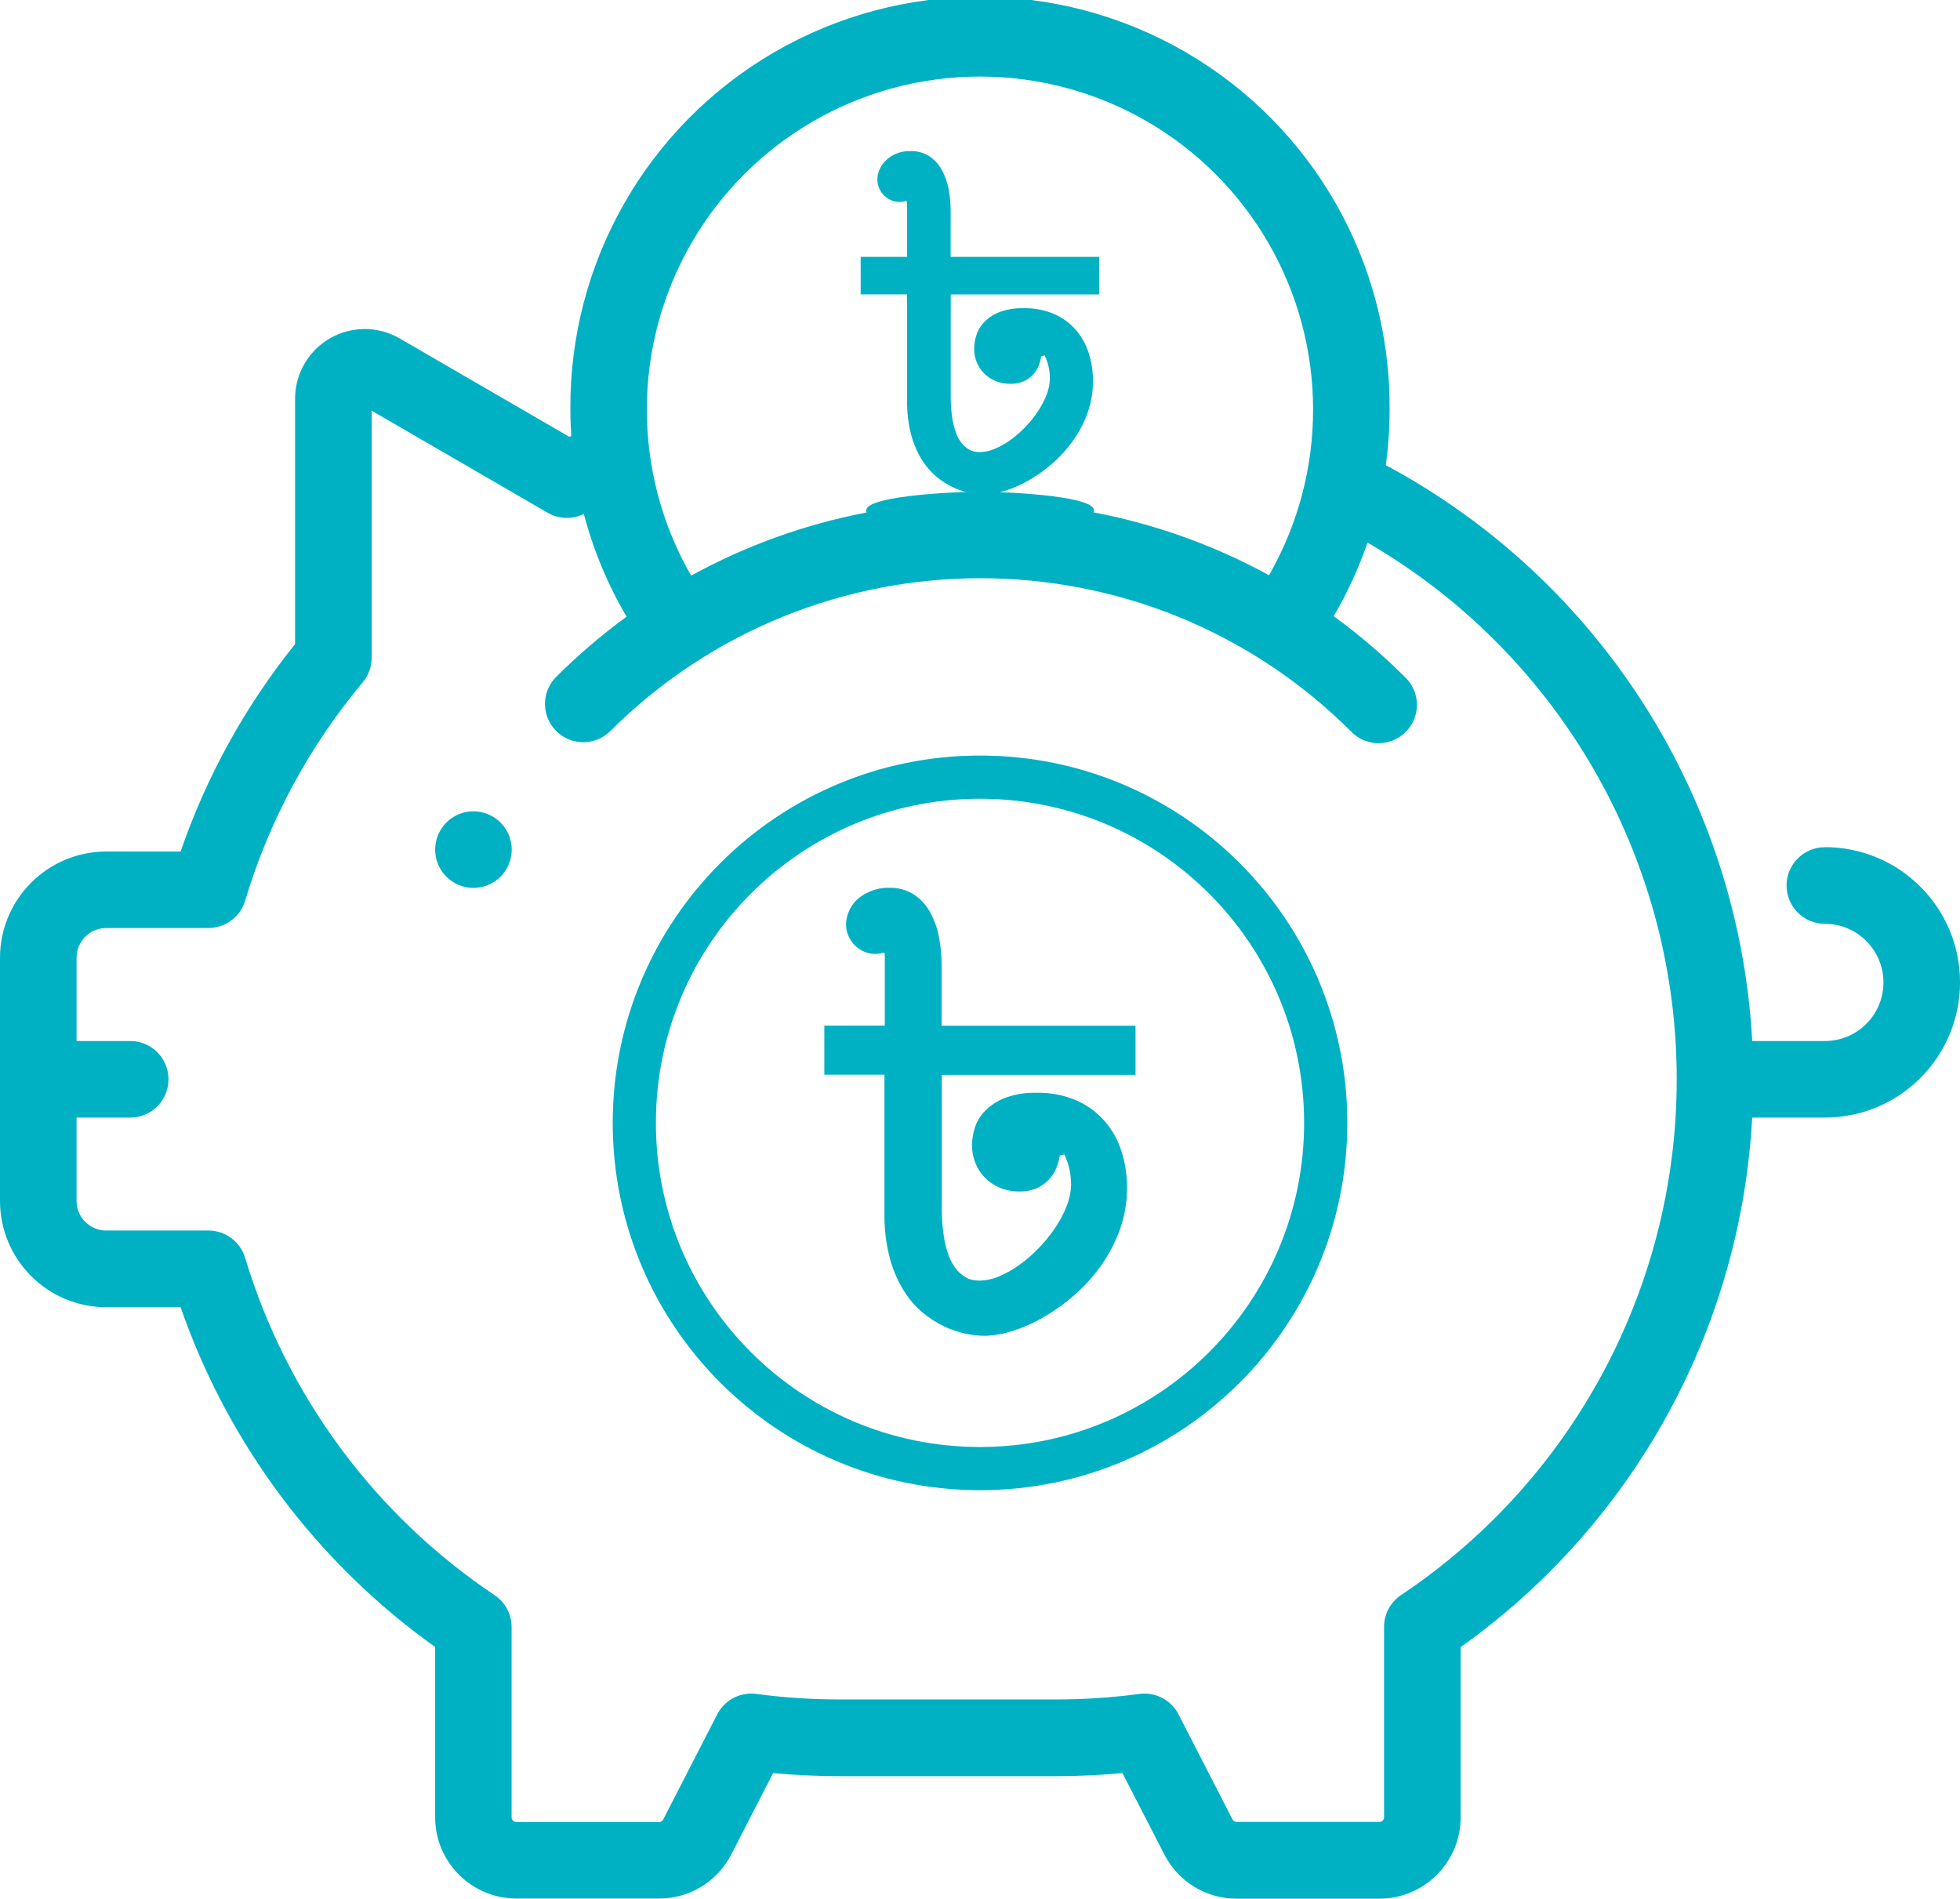
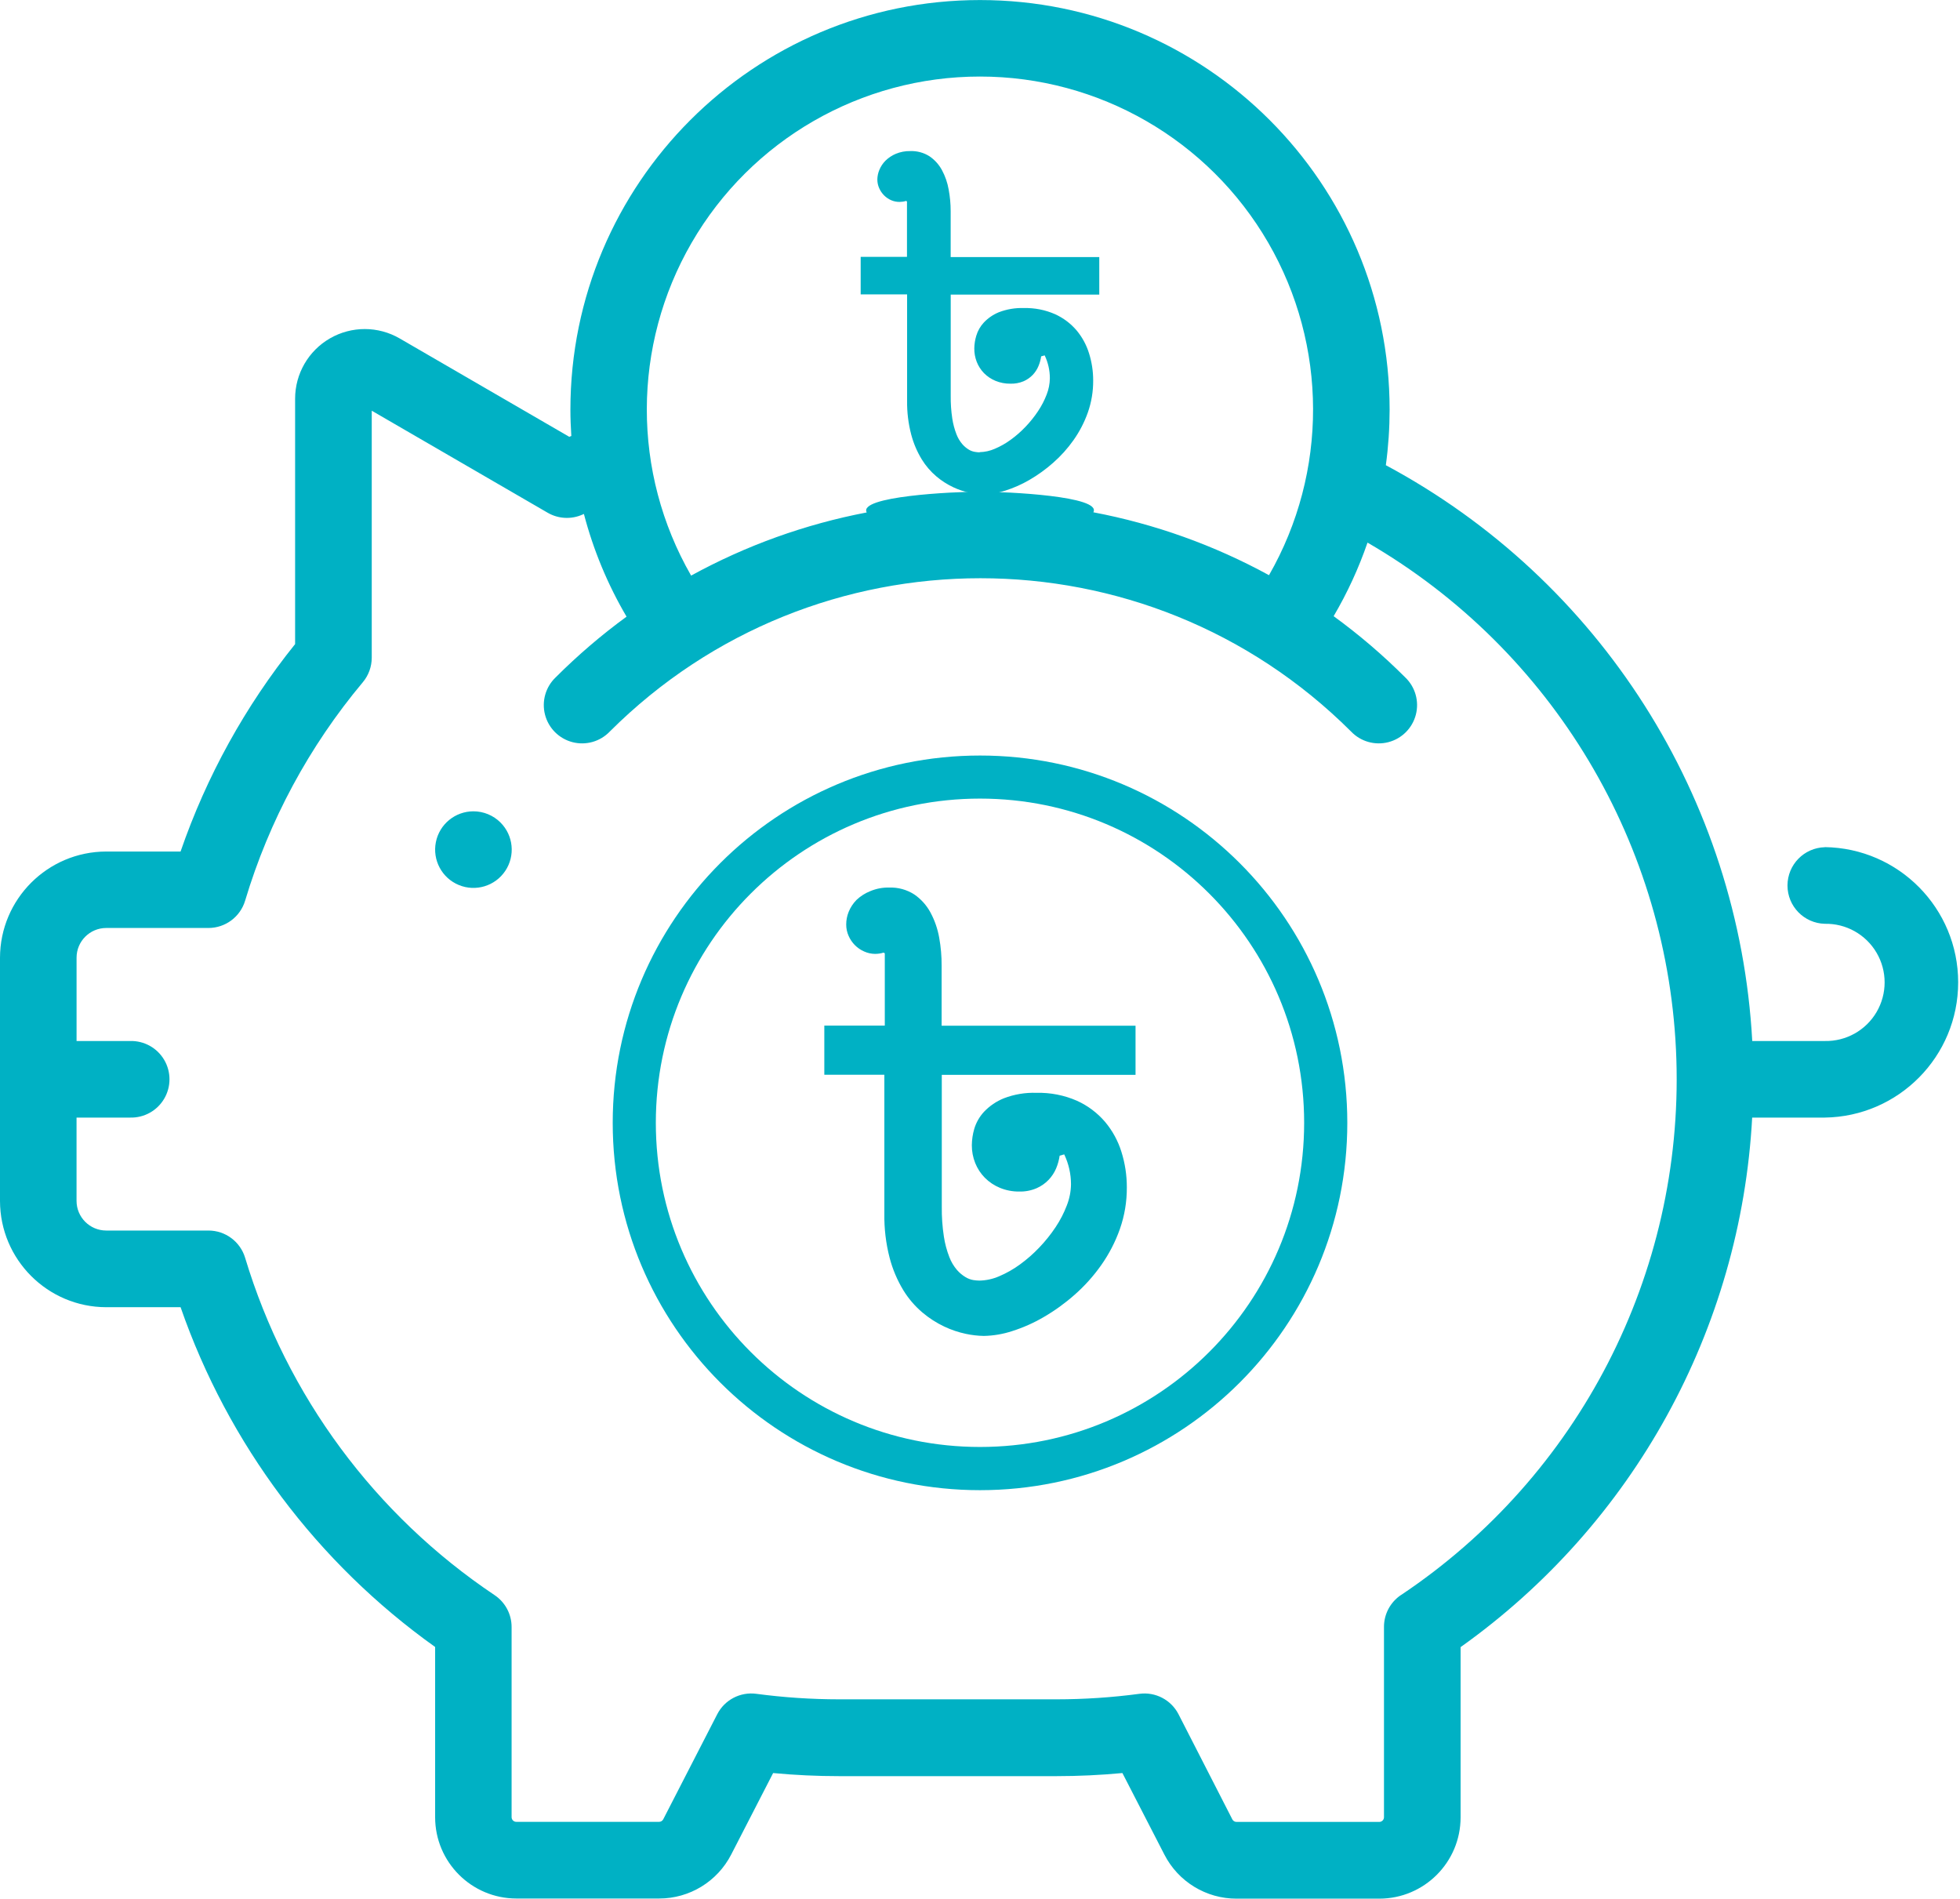
- <svg xmlns="http://www.w3.org/2000/svg" id="Group_67090" data-name="Group 67090" width="78.272" height="75.813" viewBox="0 0 78.272 75.813">
+ <svg xmlns="http://www.w3.org/2000/svg" id="Group_67090" data-name="Group 67090" width="81.021" height="78.479" viewBox="0 0 81.021 78.479">
  <g id="Group_67086" data-name="Group 67086" transform="translate(0 0)">
-     <g id="XMLID_1083_" transform="translate(0 0)">
-       <g id="XMLID_169_" transform="translate(0)">
-         <path id="XMLID_191_" d="M72.874,41.874a1.529,1.529,0,0,0,0,3.058,2.34,2.34,0,0,1,0,4.681h-2.9A27.811,27.811,0,0,0,55.342,26.618a16.573,16.573,0,0,0,.151-2.217,16.358,16.358,0,1,0-32.715,0c0,.352.014.7.036,1.05l-.082.033-6.771-3.927a2.781,2.781,0,0,0-4.177,2.406v9.8a27.582,27.582,0,0,0-4.573,8.283H4.242A4.247,4.247,0,0,0,0,46.287V56a4.247,4.247,0,0,0,4.242,4.242h2.97A27.931,27.931,0,0,0,17.377,73.81v6.8a3.248,3.248,0,0,0,3.245,3.244h5.7A3.232,3.232,0,0,0,29.2,82.1l1.675-3.256c.878.083,1.76.124,2.634.124h8.681c.874,0,1.757-.042,2.634-.124L46.5,82.1a3.232,3.232,0,0,0,2.885,1.76h5.7a3.248,3.248,0,0,0,3.245-3.244v-6.8A27.789,27.789,0,0,0,69.973,52.67h2.9a5.4,5.4,0,0,0,0-10.8ZM39.136,11.1A13.3,13.3,0,0,1,50.678,31.012,23.9,23.9,0,0,0,43.663,28.5c.347-.642-3.417-.823-4.527-.823s-4.873.186-4.523.829A23.9,23.9,0,0,0,27.6,31.028,13.3,13.3,0,0,1,39.136,11.1ZM55.95,71.737a1.529,1.529,0,0,0-.678,1.271v7.6a.187.187,0,0,1-.187.187h-5.7a.186.186,0,0,1-.166-.1L47.064,76.5a1.528,1.528,0,0,0-1.561-.816,25.137,25.137,0,0,1-3.309.22H33.512a25.137,25.137,0,0,1-3.309-.22,1.526,1.526,0,0,0-1.561.816L26.484,80.7a.186.186,0,0,1-.166.1h-5.7a.187.187,0,0,1-.187-.187v-7.6a1.529,1.529,0,0,0-.678-1.271A24.848,24.848,0,0,1,9.789,58.269,1.529,1.529,0,0,0,8.325,57.18H4.242a1.186,1.186,0,0,1-1.185-1.185V52.67H5.2a1.529,1.529,0,0,0,0-3.058H3.058V46.287A1.186,1.186,0,0,1,4.242,45.1H8.325a1.529,1.529,0,0,0,1.464-1.089,24.571,24.571,0,0,1,4.7-8.727,1.529,1.529,0,0,0,.355-.979V24.443l7.026,4.075a1.529,1.529,0,0,0,1.4.069l.046-.02a16.172,16.172,0,0,0,1.707,4.1,24.057,24.057,0,0,0-2.83,2.423,1.529,1.529,0,0,0,2.162,2.162,20.956,20.956,0,0,1,29.6,0,1.529,1.529,0,1,0,2.162-2.162,24.062,24.062,0,0,0-2.857-2.442,16.193,16.193,0,0,0,1.35-2.938A24.77,24.77,0,0,1,55.95,71.737Z" transform="translate(0 -8.043)" fill="#00b1c4" />
-         <path id="XMLID_733_" d="M115.2,219.96a1.529,1.529,0,1,0,1.081.448A1.531,1.531,0,0,0,115.2,219.96Z" transform="translate(-96.293 -187.563)" fill="#00b1c4" />
+     <g id="XMLID_1083_">
+       <g id="XMLID_169_">
+         <path id="XMLID_191_" d="M75.433,43.062a1.583,1.583,0,0,0,0,3.165,2.423,2.423,0,1,1,0,4.845h-3a28.788,28.788,0,0,0-15.146-23.8,17.156,17.156,0,0,0,.156-2.295,16.932,16.932,0,1,0-33.864,0c0,.364.015.725.038,1.087l-.085.034-7.009-4.065a2.879,2.879,0,0,0-4.324,2.49V34.666A28.55,28.55,0,0,0,7.464,43.24H4.391A4.4,4.4,0,0,0,0,47.63V57.684a4.4,4.4,0,0,0,4.391,4.391H7.465A28.912,28.912,0,0,0,17.987,76.119v7.039a3.362,3.362,0,0,0,3.359,3.358h5.9A3.345,3.345,0,0,0,30.225,84.7l1.734-3.37c.909.086,1.822.128,2.726.128h8.986c.9,0,1.819-.043,2.726-.128l1.735,3.37a3.346,3.346,0,0,0,2.986,1.822h5.9a3.362,3.362,0,0,0,3.359-3.358V76.125A28.765,28.765,0,0,0,72.43,54.237h3a5.59,5.59,0,0,0,0-11.179ZM40.51,11.207A13.767,13.767,0,0,1,52.457,31.818a24.739,24.739,0,0,0-7.261-2.6c.359-.665-3.537-.852-4.686-.852s-5.044.193-4.682.858a24.739,24.739,0,0,0-7.259,2.611A13.767,13.767,0,0,1,40.51,11.207Zm17.4,62.766a1.583,1.583,0,0,0-.7,1.316v7.867a.194.194,0,0,1-.194.194h-5.9a.193.193,0,0,1-.172-.1L48.717,78.9a1.582,1.582,0,0,0-1.616-.845,26.022,26.022,0,0,1-3.425.228H34.689a26.02,26.02,0,0,1-3.425-.228,1.58,1.58,0,0,0-1.616.845l-2.234,4.347a.193.193,0,0,1-.172.1h-5.9a.194.194,0,0,1-.194-.194V75.294a1.583,1.583,0,0,0-.7-1.316A25.721,25.721,0,0,1,10.133,60.033a1.583,1.583,0,0,0-1.515-1.127H4.391a1.228,1.228,0,0,1-1.227-1.227V54.237H5.383a1.583,1.583,0,1,0,0-3.165H3.165V47.63A1.228,1.228,0,0,1,4.391,46.4H8.617a1.583,1.583,0,0,0,1.515-1.127A25.434,25.434,0,0,1,15,36.24a1.583,1.583,0,0,0,.367-1.013V25.019l7.273,4.218a1.583,1.583,0,0,0,1.449.071l.048-.021A16.74,16.74,0,0,0,25.9,33.532a24.9,24.9,0,0,0-2.929,2.508,1.583,1.583,0,1,0,2.238,2.238,21.692,21.692,0,0,1,30.639,0,1.583,1.583,0,1,0,2.238-2.238,24.907,24.907,0,0,0-2.957-2.528,16.762,16.762,0,0,0,1.4-3.041,25.64,25.64,0,0,1,1.387,43.5Z" transform="translate(0 -8.043)" fill="#00b1c4" />
+         <path id="XMLID_733_" d="M115.254,219.96a1.583,1.583,0,1,0,1.119.464,1.583,1.583,0,0,0-1.119-.464Z" transform="translate(-95.683 -186.425)" fill="#00b1c4" />
      </g>
    </g>
-     <path id="_" data-name="৳" d="M6.8-20.122a1.583,1.583,0,0,0,.608-.134,3.165,3.165,0,0,0,.632-.358,4.3,4.3,0,0,0,.595-.521,4.531,4.531,0,0,0,.5-.625,3.318,3.318,0,0,0,.344-.665,1.831,1.831,0,0,0,.127-.645,2.13,2.13,0,0,0-.207-.916l-.14.04a1.575,1.575,0,0,1-.107.388,1.158,1.158,0,0,1-.227.351,1.145,1.145,0,0,1-.368.257,1.269,1.269,0,0,1-.528.1,1.506,1.506,0,0,1-.595-.114,1.4,1.4,0,0,1-.458-.307,1.363,1.363,0,0,1-.294-.451,1.445,1.445,0,0,1-.1-.545,1.848,1.848,0,0,1,.08-.5,1.322,1.322,0,0,1,.3-.525,1.731,1.731,0,0,1,.6-.411,2.531,2.531,0,0,1,1-.167,2.912,2.912,0,0,1,1.243.244,2.473,2.473,0,0,1,.859.645,2.648,2.648,0,0,1,.5.922,3.592,3.592,0,0,1,.164,1.083,3.774,3.774,0,0,1-.214,1.28,4.542,4.542,0,0,1-.571,1.1,5.181,5.181,0,0,1-.815.906,5.913,5.913,0,0,1-.946.682,4.762,4.762,0,0,1-.962.428,2.957,2.957,0,0,1-.869.147,2.866,2.866,0,0,1-.551-.063,2.971,2.971,0,0,1-.658-.221,3.07,3.07,0,0,1-.668-.428,2.839,2.839,0,0,1-.588-.685,3.73,3.73,0,0,1-.421-.993,5.062,5.062,0,0,1-.16-1.347v-4.251H2.051v-1.5H3.9v-2.212l-.04-.02a.745.745,0,0,1-.13.03.926.926,0,0,1-.13.01.825.825,0,0,1-.334-.07.907.907,0,0,1-.281-.19.944.944,0,0,1-.194-.284.847.847,0,0,1-.074-.351,1.026,1.026,0,0,1,.08-.381,1.115,1.115,0,0,1,.244-.368,1.32,1.32,0,0,1,.411-.277,1.418,1.418,0,0,1,.581-.11,1.33,1.33,0,0,1,.769.211,1.576,1.576,0,0,1,.495.551,2.57,2.57,0,0,1,.267.769,4.669,4.669,0,0,1,.08.862v1.831h5.935v1.5H5.647v4.037a5.6,5.6,0,0,0,.063.912,2.947,2.947,0,0,0,.167.628,1.355,1.355,0,0,0,.234.394,1.1,1.1,0,0,0,.257.217.684.684,0,0,0,.241.09A1.335,1.335,0,0,0,6.8-20.122Z" transform="translate(32.32 38.177)" fill="#00b1c4" />
+     <path id="_" data-name="৳" d="M6.967-19.7a1.639,1.639,0,0,0,.629-.139,3.276,3.276,0,0,0,.654-.371,4.451,4.451,0,0,0,.616-.539,4.69,4.69,0,0,0,.518-.647,3.434,3.434,0,0,0,.356-.688,1.9,1.9,0,0,0,.131-.668,2.2,2.2,0,0,0-.214-.948l-.145.041a1.63,1.63,0,0,1-.111.4,1.2,1.2,0,0,1-.235.363,1.185,1.185,0,0,1-.381.266,1.313,1.313,0,0,1-.547.1,1.559,1.559,0,0,1-.616-.118,1.449,1.449,0,0,1-.474-.318,1.411,1.411,0,0,1-.3-.467,1.5,1.5,0,0,1-.1-.564,1.913,1.913,0,0,1,.083-.518,1.368,1.368,0,0,1,.311-.543,1.792,1.792,0,0,1,.621-.425,2.62,2.62,0,0,1,1.035-.173,3.014,3.014,0,0,1,1.287.253,2.56,2.56,0,0,1,.889.668,2.741,2.741,0,0,1,.518.954,3.718,3.718,0,0,1,.17,1.121,3.906,3.906,0,0,1-.222,1.325,4.7,4.7,0,0,1-.591,1.139,5.363,5.363,0,0,1-.844.938,6.121,6.121,0,0,1-.979.706,4.929,4.929,0,0,1-1,.443,3.061,3.061,0,0,1-.9.152,2.967,2.967,0,0,1-.57-.065,3.075,3.075,0,0,1-.681-.229,3.178,3.178,0,0,1-.691-.443,2.939,2.939,0,0,1-.609-.709,3.861,3.861,0,0,1-.436-1.028A5.24,5.24,0,0,1,3.97-21.82v-4.4H2.051v-1.553H3.965v-2.29l-.041-.021a.771.771,0,0,1-.135.031.959.959,0,0,1-.135.01.854.854,0,0,1-.346-.072.939.939,0,0,1-.291-.2.977.977,0,0,1-.2-.294.877.877,0,0,1-.077-.363,1.062,1.062,0,0,1,.083-.394,1.154,1.154,0,0,1,.253-.381A1.366,1.366,0,0,1,3.5-32.03a1.468,1.468,0,0,1,.6-.114,1.377,1.377,0,0,1,.8.218,1.631,1.631,0,0,1,.512.57,2.66,2.66,0,0,1,.276.8,4.833,4.833,0,0,1,.083.892v1.9h6.143v1.553H5.773v4.179a5.8,5.8,0,0,0,.065.944,3.051,3.051,0,0,0,.173.65,1.4,1.4,0,0,0,.242.408,1.139,1.139,0,0,0,.266.225.708.708,0,0,0,.249.093,1.382,1.382,0,0,0,.2.021Z" transform="translate(33.527 38.389)" fill="#00b1c4" />
  </g>
-   <g id="Group_67087" data-name="Group 67087" transform="translate(24.468 30.17)">
-     <path id="_2" data-name="৳" d="M8.242-16.458a2.066,2.066,0,0,0,.794-.174A4.129,4.129,0,0,0,9.86-17.1a5.607,5.607,0,0,0,.776-.68,5.912,5.912,0,0,0,.654-.815,4.329,4.329,0,0,0,.449-.868,2.389,2.389,0,0,0,.166-.842,2.779,2.779,0,0,0-.27-1.195l-.183.052a2.055,2.055,0,0,1-.14.506,1.511,1.511,0,0,1-.3.458,1.494,1.494,0,0,1-.48.336,1.655,1.655,0,0,1-.689.131,1.965,1.965,0,0,1-.776-.148,1.83,1.83,0,0,1-.6-.4,1.778,1.778,0,0,1-.384-.589,1.885,1.885,0,0,1-.135-.711,2.412,2.412,0,0,1,.1-.654,1.725,1.725,0,0,1,.392-.685,2.259,2.259,0,0,1,.789-.536,3.3,3.3,0,0,1,1.3-.218,3.8,3.8,0,0,1,1.622.318,3.226,3.226,0,0,1,1.121.842,3.455,3.455,0,0,1,.654,1.2,4.687,4.687,0,0,1,.214,1.413,4.924,4.924,0,0,1-.279,1.67,5.926,5.926,0,0,1-.746,1.439,6.76,6.76,0,0,1-1.064,1.182,7.714,7.714,0,0,1-1.234.89,6.213,6.213,0,0,1-1.256.558,3.858,3.858,0,0,1-1.134.192,3.739,3.739,0,0,1-.719-.083,3.876,3.876,0,0,1-.859-.288,4,4,0,0,1-.872-.558,3.7,3.7,0,0,1-.767-.894,4.866,4.866,0,0,1-.549-1.3,6.6,6.6,0,0,1-.209-1.757v-5.546H2.051v-1.962H4.466v-2.887l-.052-.026a.972.972,0,0,1-.17.039,1.208,1.208,0,0,1-.17.013,1.077,1.077,0,0,1-.436-.092,1.184,1.184,0,0,1-.366-.249,1.232,1.232,0,0,1-.253-.371,1.1,1.1,0,0,1-.1-.458,1.339,1.339,0,0,1,.1-.5,1.455,1.455,0,0,1,.318-.48A1.723,1.723,0,0,1,3.882-32a1.85,1.85,0,0,1,.759-.144,1.735,1.735,0,0,1,1,.275,2.056,2.056,0,0,1,.645.719,3.353,3.353,0,0,1,.349,1,6.091,6.091,0,0,1,.1,1.125v2.389h7.744v1.962H6.742v5.267a7.31,7.31,0,0,0,.083,1.19,3.845,3.845,0,0,0,.218.82,1.768,1.768,0,0,0,.305.515,1.438,1.438,0,0,0,.336.283A.893.893,0,0,0,8-16.479,1.742,1.742,0,0,0,8.242-16.458Z" transform="translate(6.4 37.425)" fill="#00b1c4" />
-     <path id="Path_21273" data-name="Path 21273" d="M29.668,2A14.668,14.668,0,1,0,44.337,16.668,14.668,14.668,0,0,0,29.668,2Zm0,27.611A12.943,12.943,0,1,1,42.611,16.668,12.943,12.943,0,0,1,29.668,29.611Z" transform="translate(-15 -2)" fill="#00b1c4" />
+   <g id="Group_67087" data-name="Group 67087" transform="translate(25.328 31.229)">
+     <path id="_2" data-name="৳" d="M8.459-15.907a2.139,2.139,0,0,0,.822-.18,4.274,4.274,0,0,0,.853-.484,5.8,5.8,0,0,0,.8-.7,6.12,6.12,0,0,0,.677-.844,4.481,4.481,0,0,0,.465-.9,2.473,2.473,0,0,0,.172-.872,2.877,2.877,0,0,0-.28-1.237l-.189.054a2.127,2.127,0,0,1-.145.524,1.564,1.564,0,0,1-.311.474,1.546,1.546,0,0,1-.5.348,1.713,1.713,0,0,1-.713.136,2.034,2.034,0,0,1-.8-.153,1.894,1.894,0,0,1-.621-.414,1.84,1.84,0,0,1-.4-.61,1.951,1.951,0,0,1-.14-.736,2.5,2.5,0,0,1,.1-.677,1.786,1.786,0,0,1,.406-.709,2.338,2.338,0,0,1,.817-.555,3.416,3.416,0,0,1,1.346-.226,3.933,3.933,0,0,1,1.679.329,3.339,3.339,0,0,1,1.16.872,3.576,3.576,0,0,1,.677,1.242,4.852,4.852,0,0,1,.222,1.463,5.1,5.1,0,0,1-.289,1.729,6.134,6.134,0,0,1-.772,1.49,7,7,0,0,1-1.1,1.224,7.985,7.985,0,0,1-1.277.921,6.431,6.431,0,0,1-1.3.578,3.993,3.993,0,0,1-1.174.2,3.87,3.87,0,0,1-.744-.086,4.012,4.012,0,0,1-.889-.3,4.14,4.14,0,0,1-.9-.578,3.83,3.83,0,0,1-.794-.925,5.037,5.037,0,0,1-.568-1.346,6.832,6.832,0,0,1-.216-1.819v-5.741H2.051v-2.031h2.5v-2.988L4.5-29.464a1.006,1.006,0,0,1-.176.04,1.25,1.25,0,0,1-.176.013,1.115,1.115,0,0,1-.451-.1,1.226,1.226,0,0,1-.379-.258,1.275,1.275,0,0,1-.262-.384,1.139,1.139,0,0,1-.1-.474,1.386,1.386,0,0,1,.1-.518,1.506,1.506,0,0,1,.329-.5,1.784,1.784,0,0,1,.564-.359,1.915,1.915,0,0,1,.786-.149,1.8,1.8,0,0,1,1.035.285,2.128,2.128,0,0,1,.668.744A3.471,3.471,0,0,1,6.8-30.08a6.3,6.3,0,0,1,.1,1.164v2.473h8.016v2.031H6.907v5.452a7.567,7.567,0,0,0,.086,1.232,3.98,3.98,0,0,0,.226.849,1.83,1.83,0,0,0,.316.533,1.489,1.489,0,0,0,.348.293.924.924,0,0,0,.327.124,1.8,1.8,0,0,0,.25.022Z" transform="translate(6.696 37.61)" fill="#00b1c4" />
+     <path id="Path_21273" data-name="Path 21273" d="M30.183,2A15.183,15.183,0,1,0,45.367,17.183,15.183,15.183,0,0,0,30.183,2Zm0,28.58a13.4,13.4,0,1,1,13.4-13.4,13.4,13.4,0,0,1-13.4,13.4Z" transform="translate(-15.001 -2)" fill="#00b1c4" />
  </g>
</svg>
